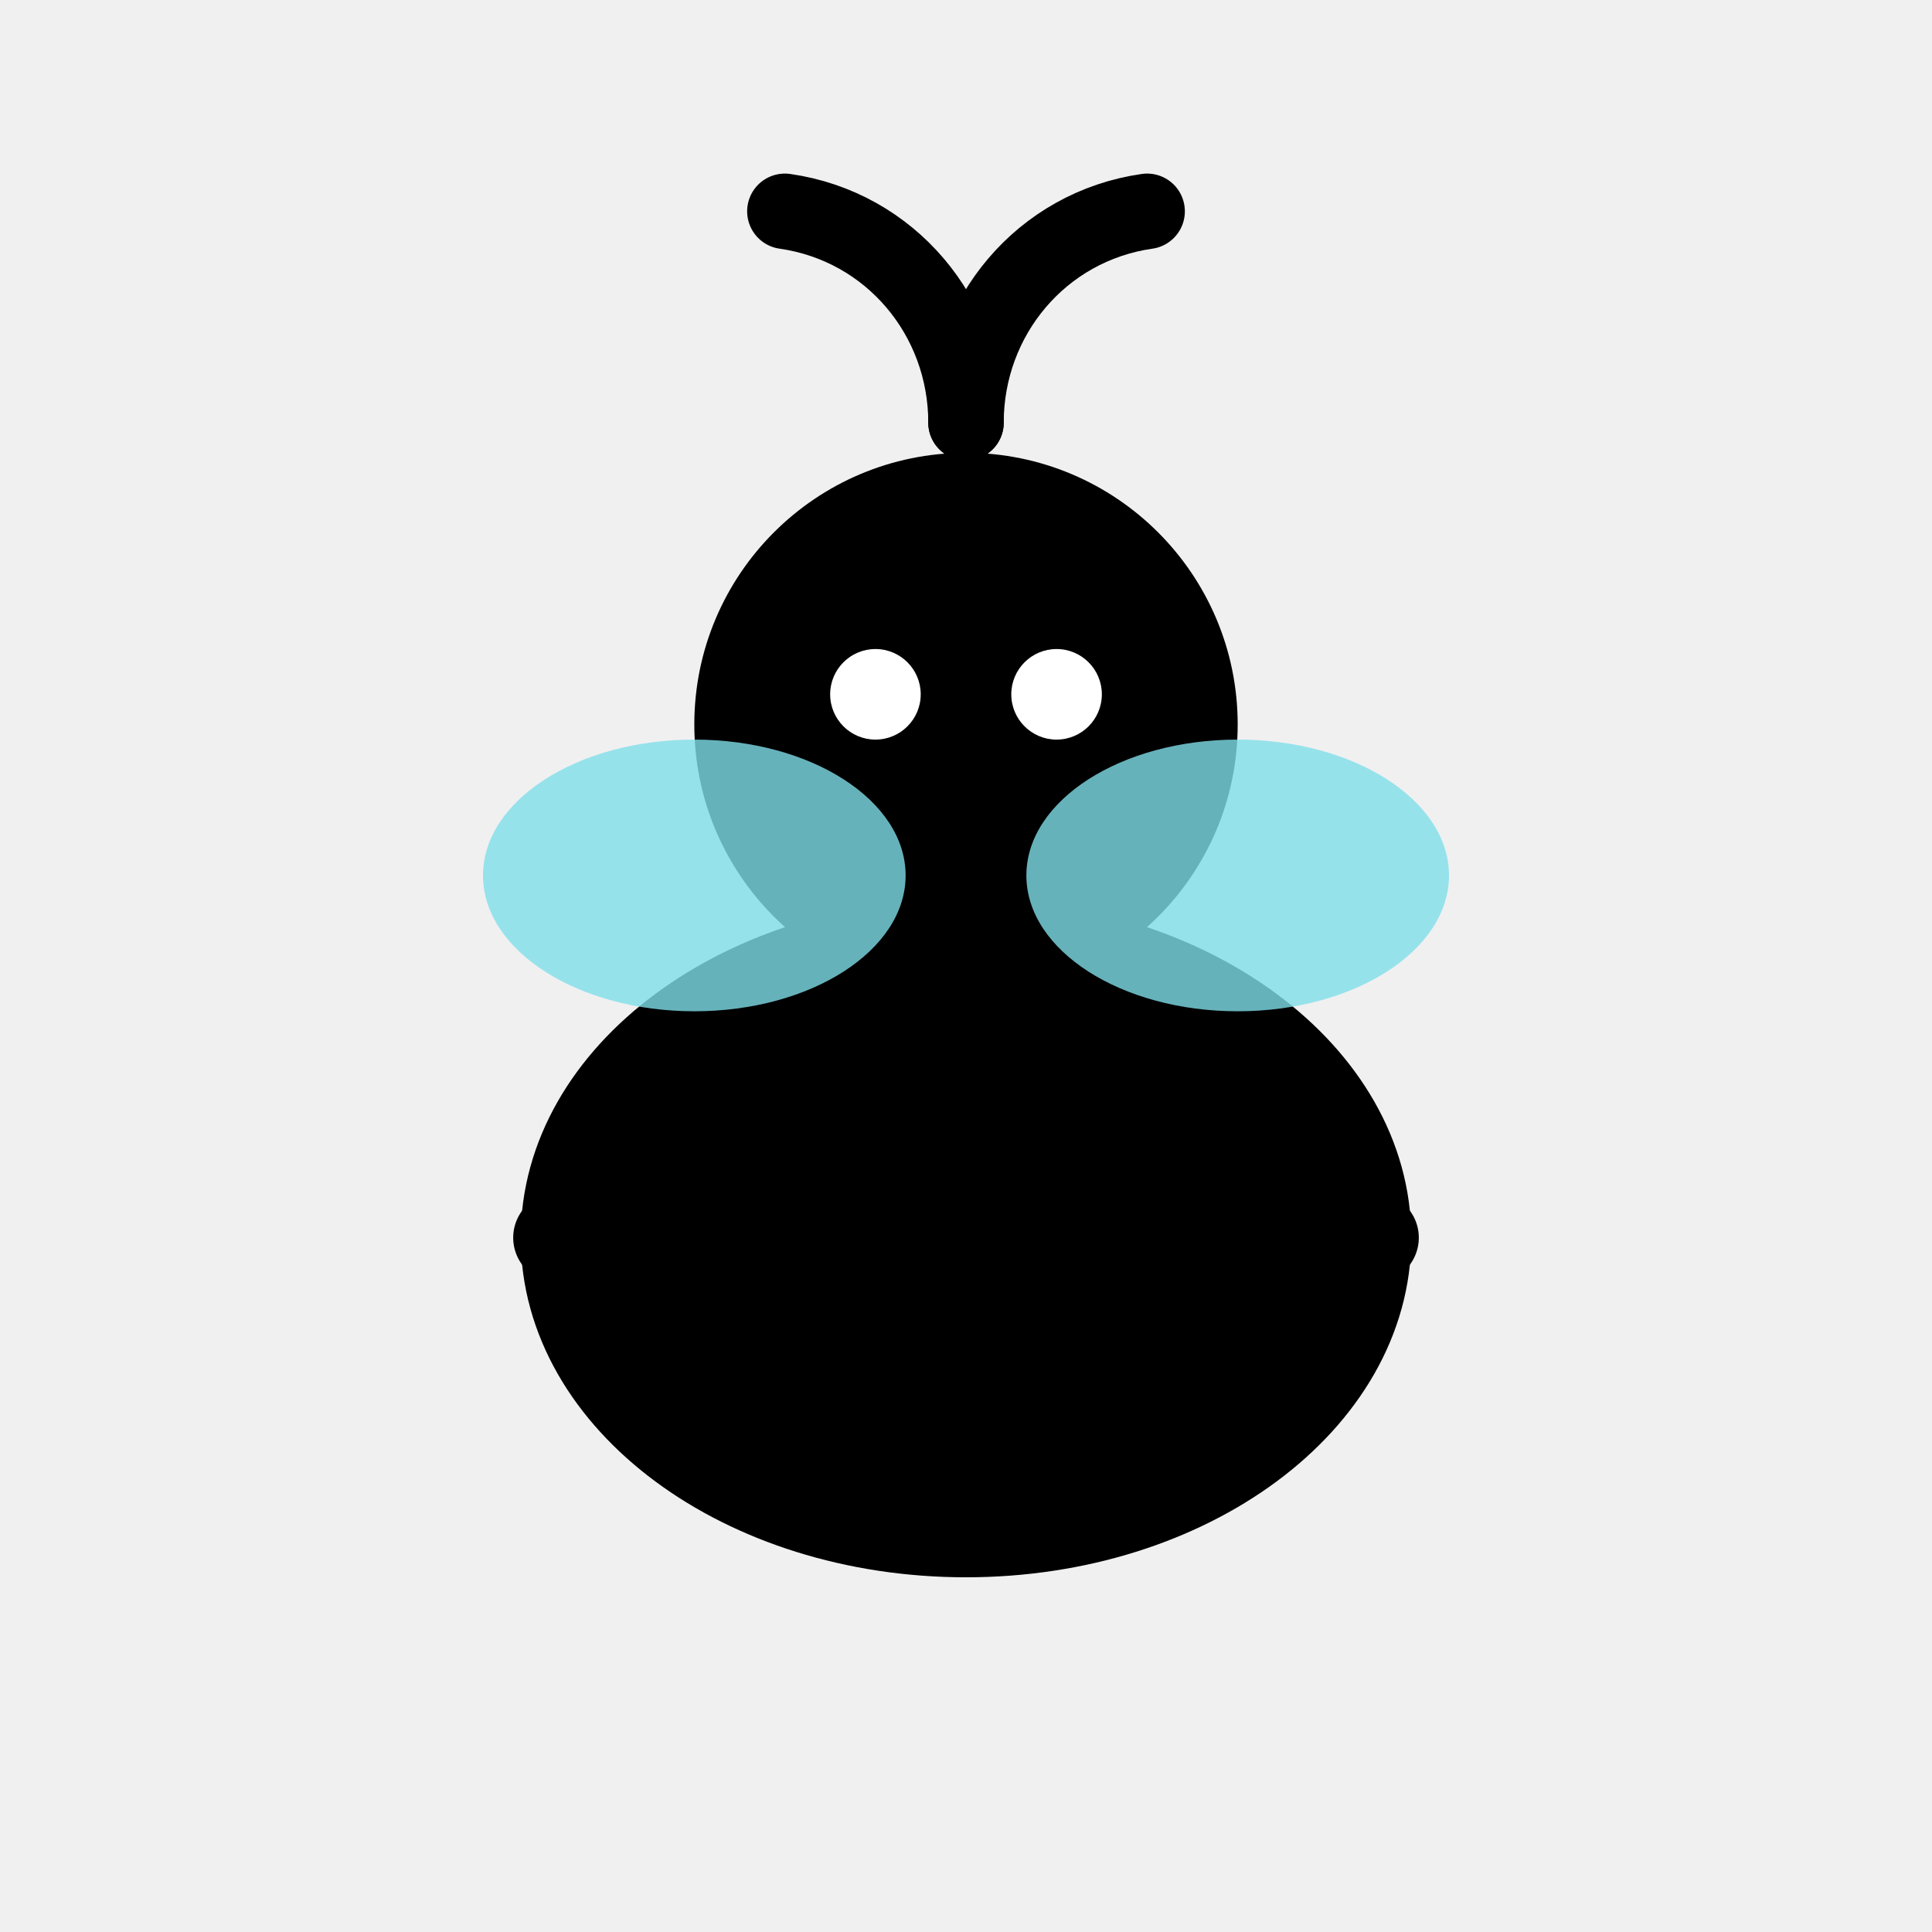
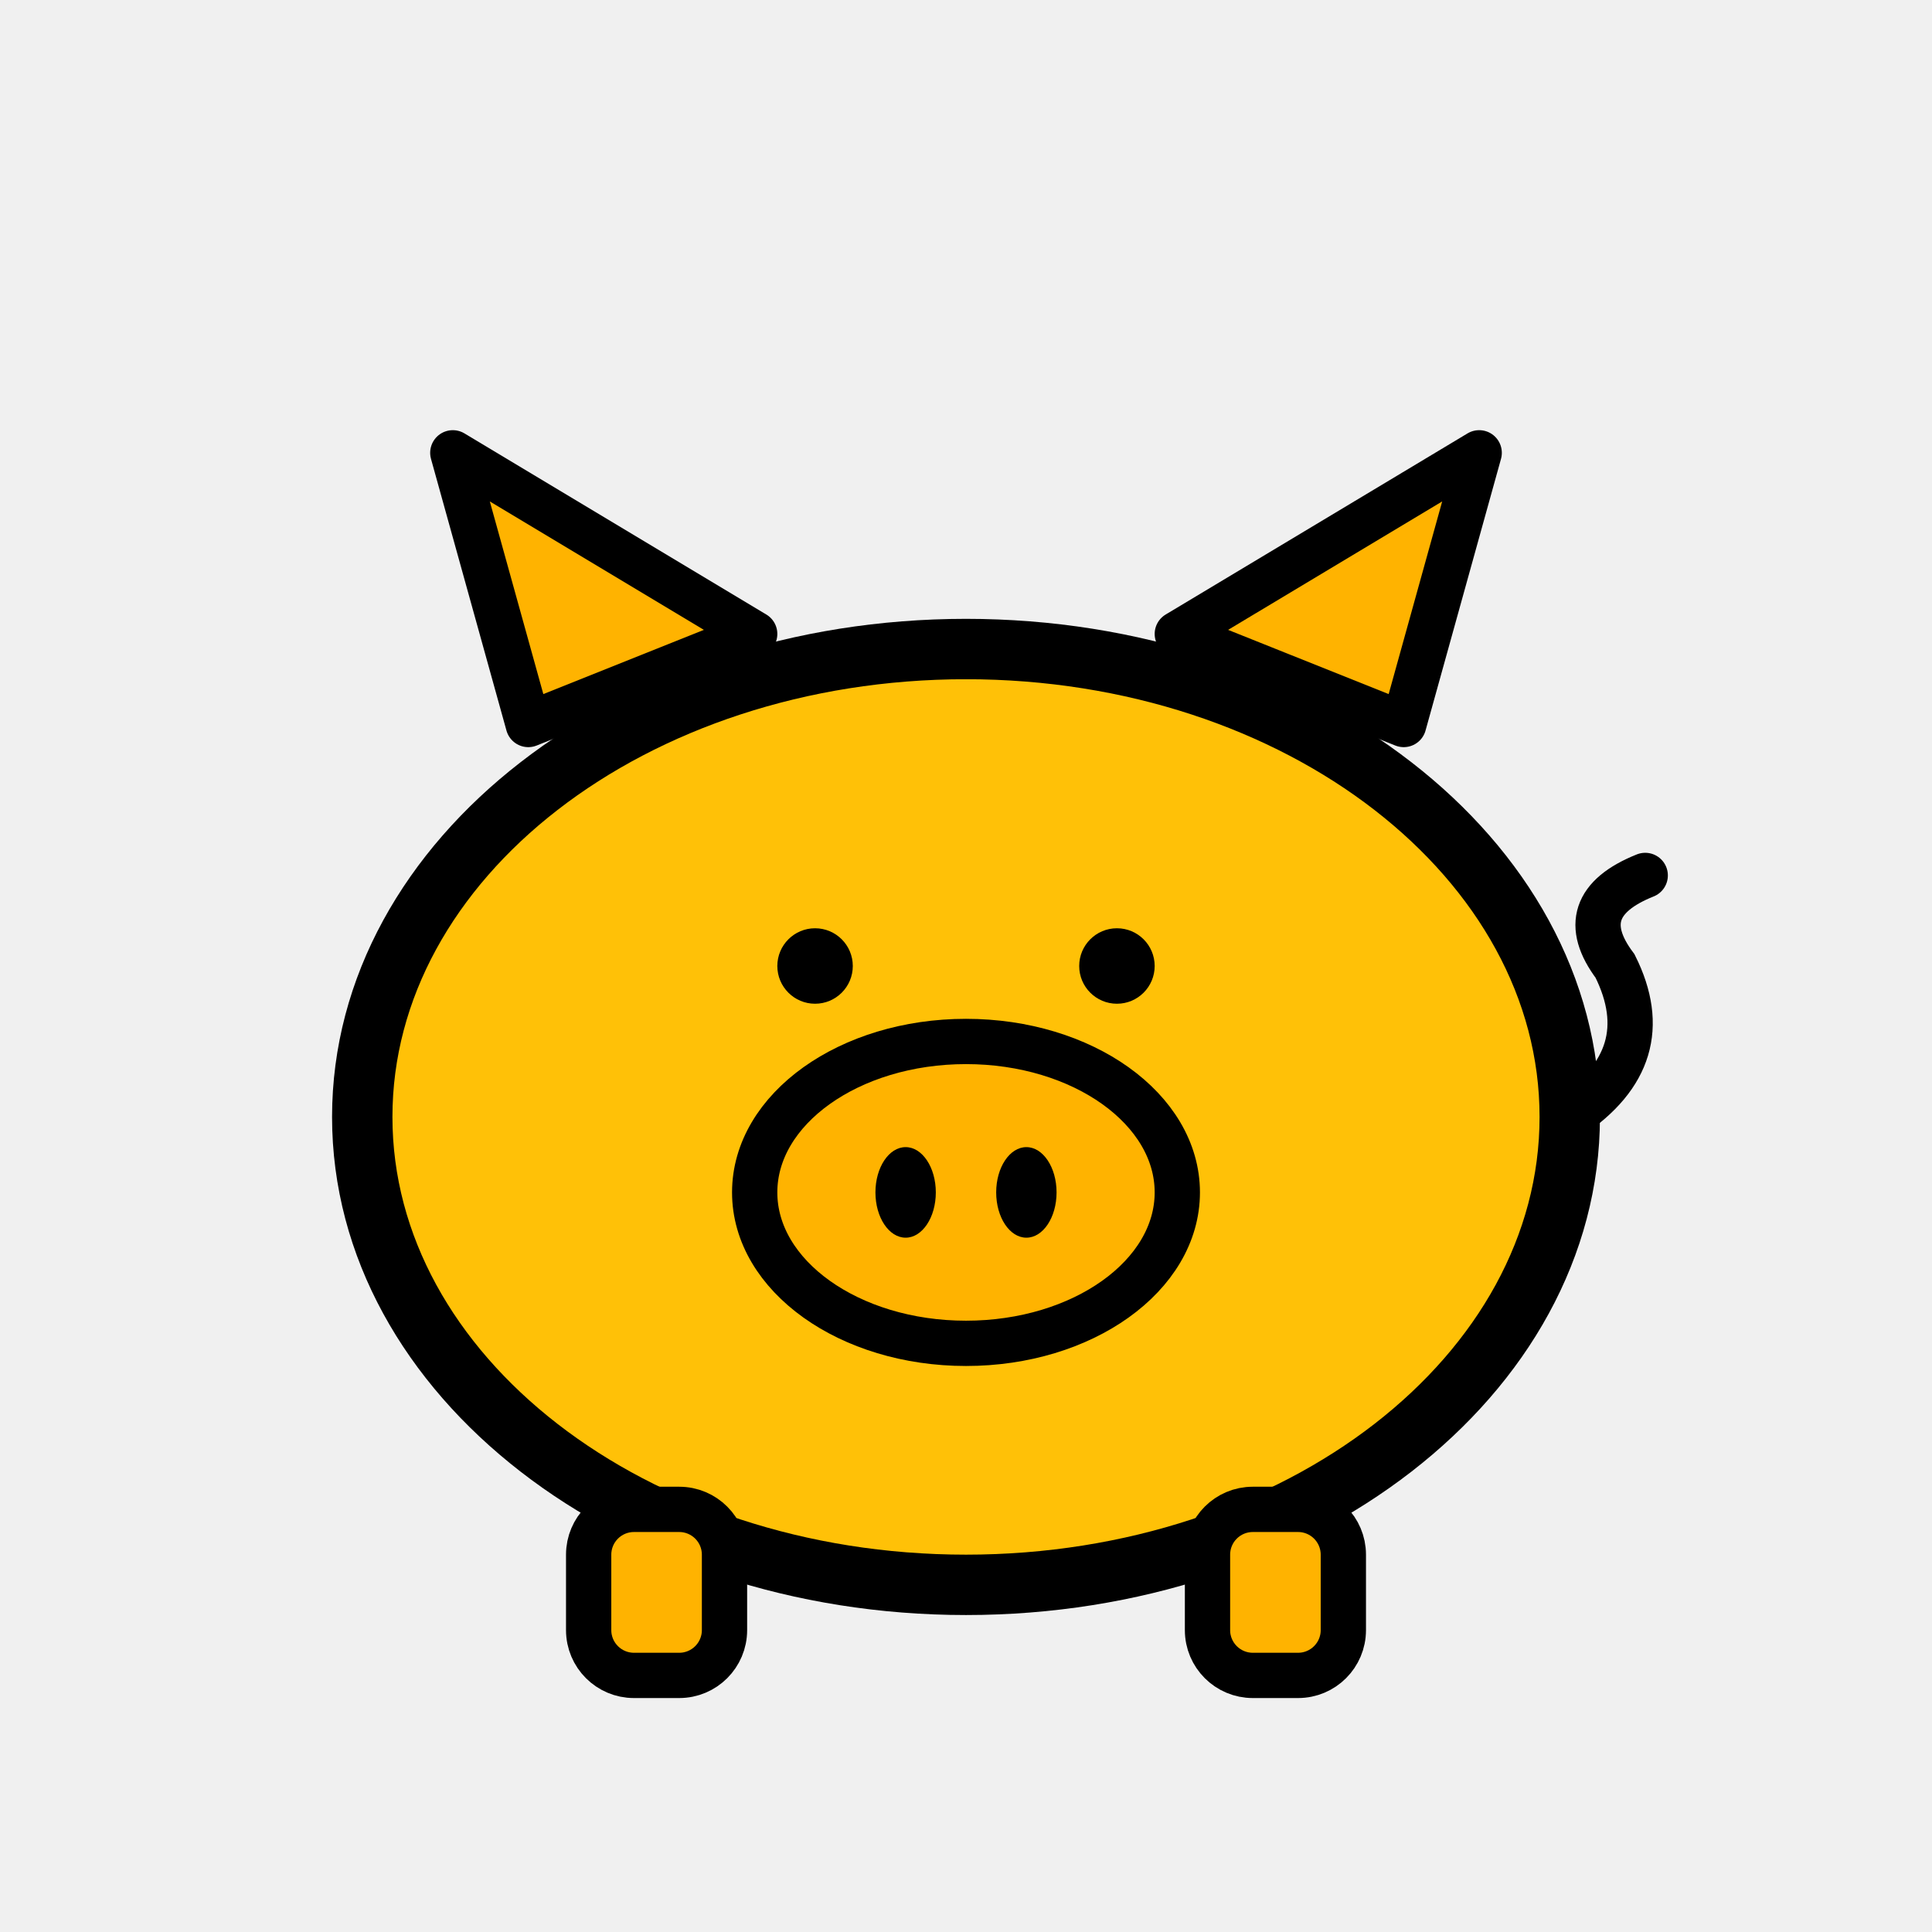
<svg xmlns="http://www.w3.org/2000/svg" width="256" height="256" viewBox="0 0 256 256" fill="none">
-   <circle cx="128" cy="96" r="36" fill="#000000" />
-   <ellipse cx="128" cy="164" rx="54" ry="40" fill="currentColor" />
-   <ellipse cx="128" cy="164" rx="54" ry="40" stroke-width="10" stroke="#000" />
-   <path d="M74 164h108" stroke="#000" stroke-width="12" stroke-linecap="round" />
-   <path d="M86 180h84" stroke="#000" stroke-width="12" stroke-linecap="round" />
-   <path d="M128 56c0-14 10-26 24-28" stroke="#000" stroke-width="10" stroke-linecap="round" />
-   <path d="M128 56c0-14-10-26-24-28" stroke="#000" stroke-width="10" stroke-linecap="round" />
-   <ellipse cx="92" cy="116" rx="28" ry="18" fill="#80DEEA" opacity="0.8" />
-   <ellipse cx="164" cy="116" rx="28" ry="18" fill="#80DEEA" opacity="0.8" />
-   <circle cx="116" cy="92" r="6" fill="#fff" />
-   <circle cx="140" cy="92" r="6" fill="#fff" />
+   <path d="M70 96 L60 60 L100 84 Z" fill="#FFB300" stroke="#000" stroke-width="6" stroke-linejoin="round" />
+   <path d="M186 96 L196 60 L156 84 Z" fill="#FFB300" stroke="#000" stroke-width="6" stroke-linejoin="round" />
+   <ellipse cx="128" cy="148" rx="80" ry="62" fill="#FFC107" stroke="#000" stroke-width="8" />
+   <rect x="108" y="84" width="40" height="6" rx="3" fill="#000" />
+   <ellipse cx="128" cy="158" rx="28" ry="20" fill="#FFB300" stroke="#000" stroke-width="6" />
+   <ellipse cx="120" cy="158" rx="4" ry="6" fill="#000" />
+   <ellipse cx="136" cy="158" rx="4" ry="6" fill="#000" />
+   <circle cx="108" cy="128" r="5" fill="#000" />
+   <circle cx="148" cy="128" r="5" fill="#000" />
+   <rect x="78" y="200" width="18" height="22" rx="6" fill="#FFB300" stroke="#000" stroke-width="6" />
+   <rect x="160" y="200" width="18" height="22" rx="6" fill="#FFB300" stroke="#000" stroke-width="6" />
+   <path d="M208 148 Q220 140 214 128 Q208 120 218 116" stroke="#000" stroke-width="6" stroke-linecap="round" fill="none" />
</svg>
